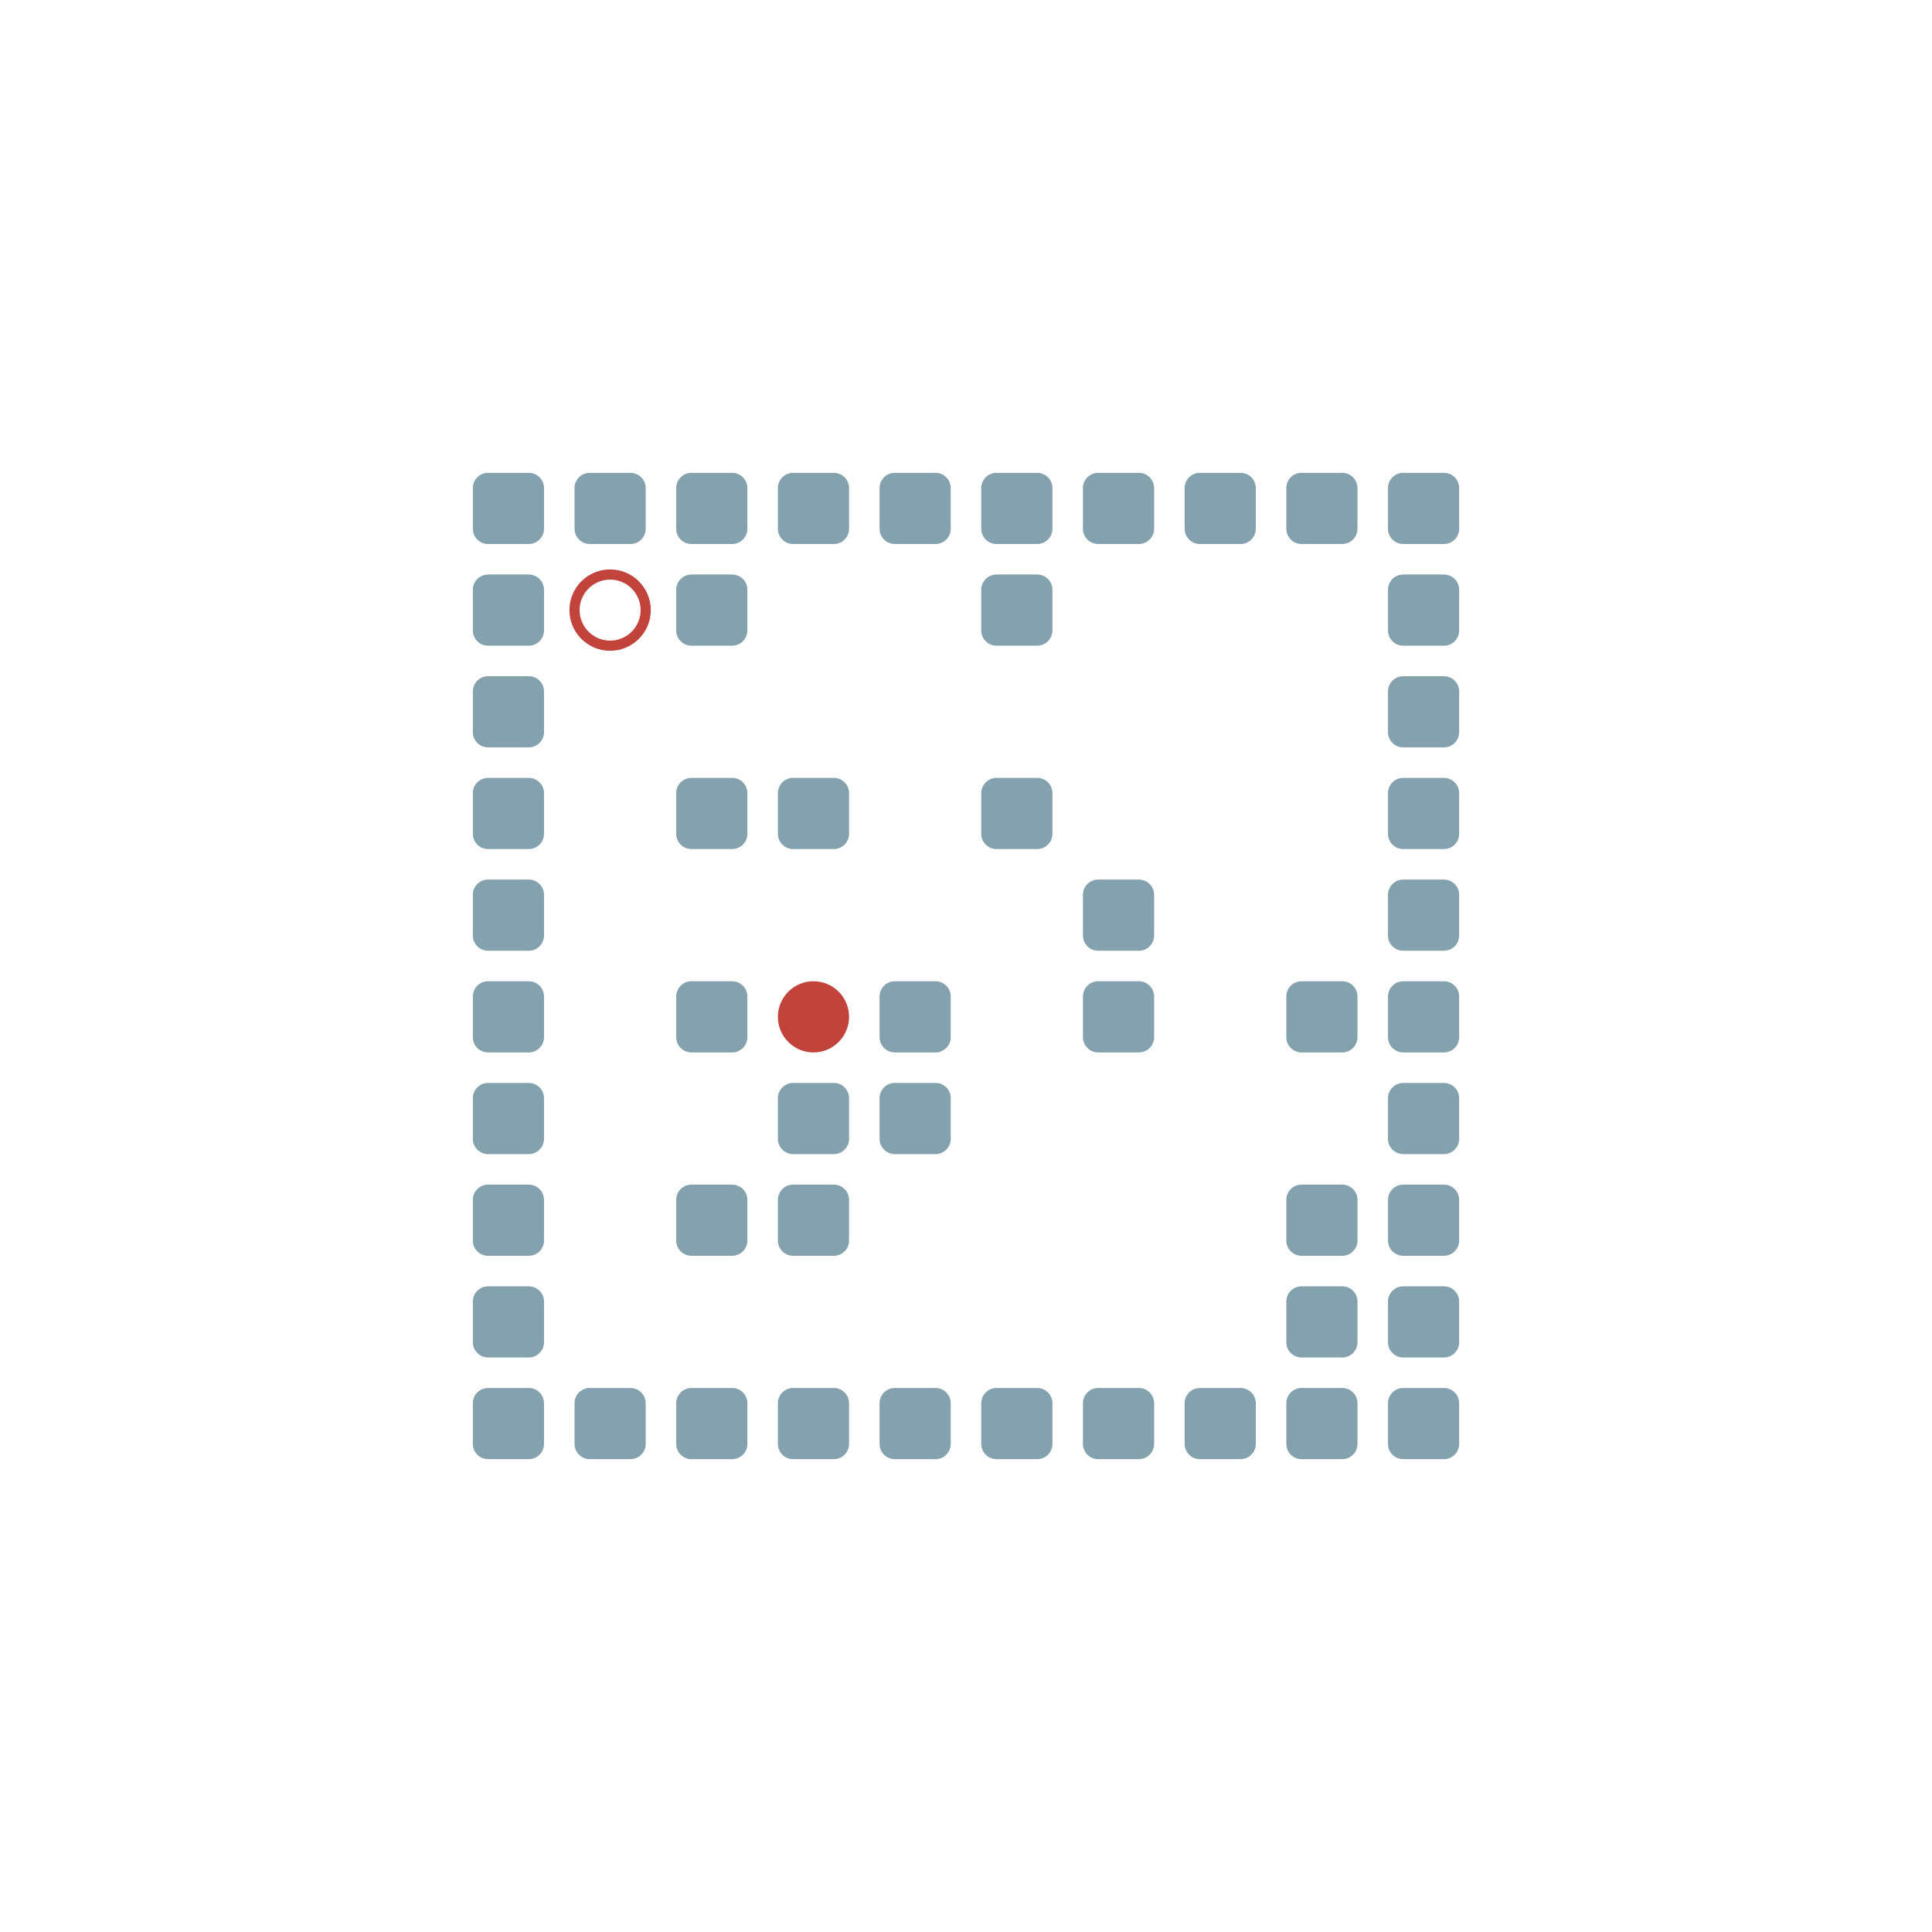
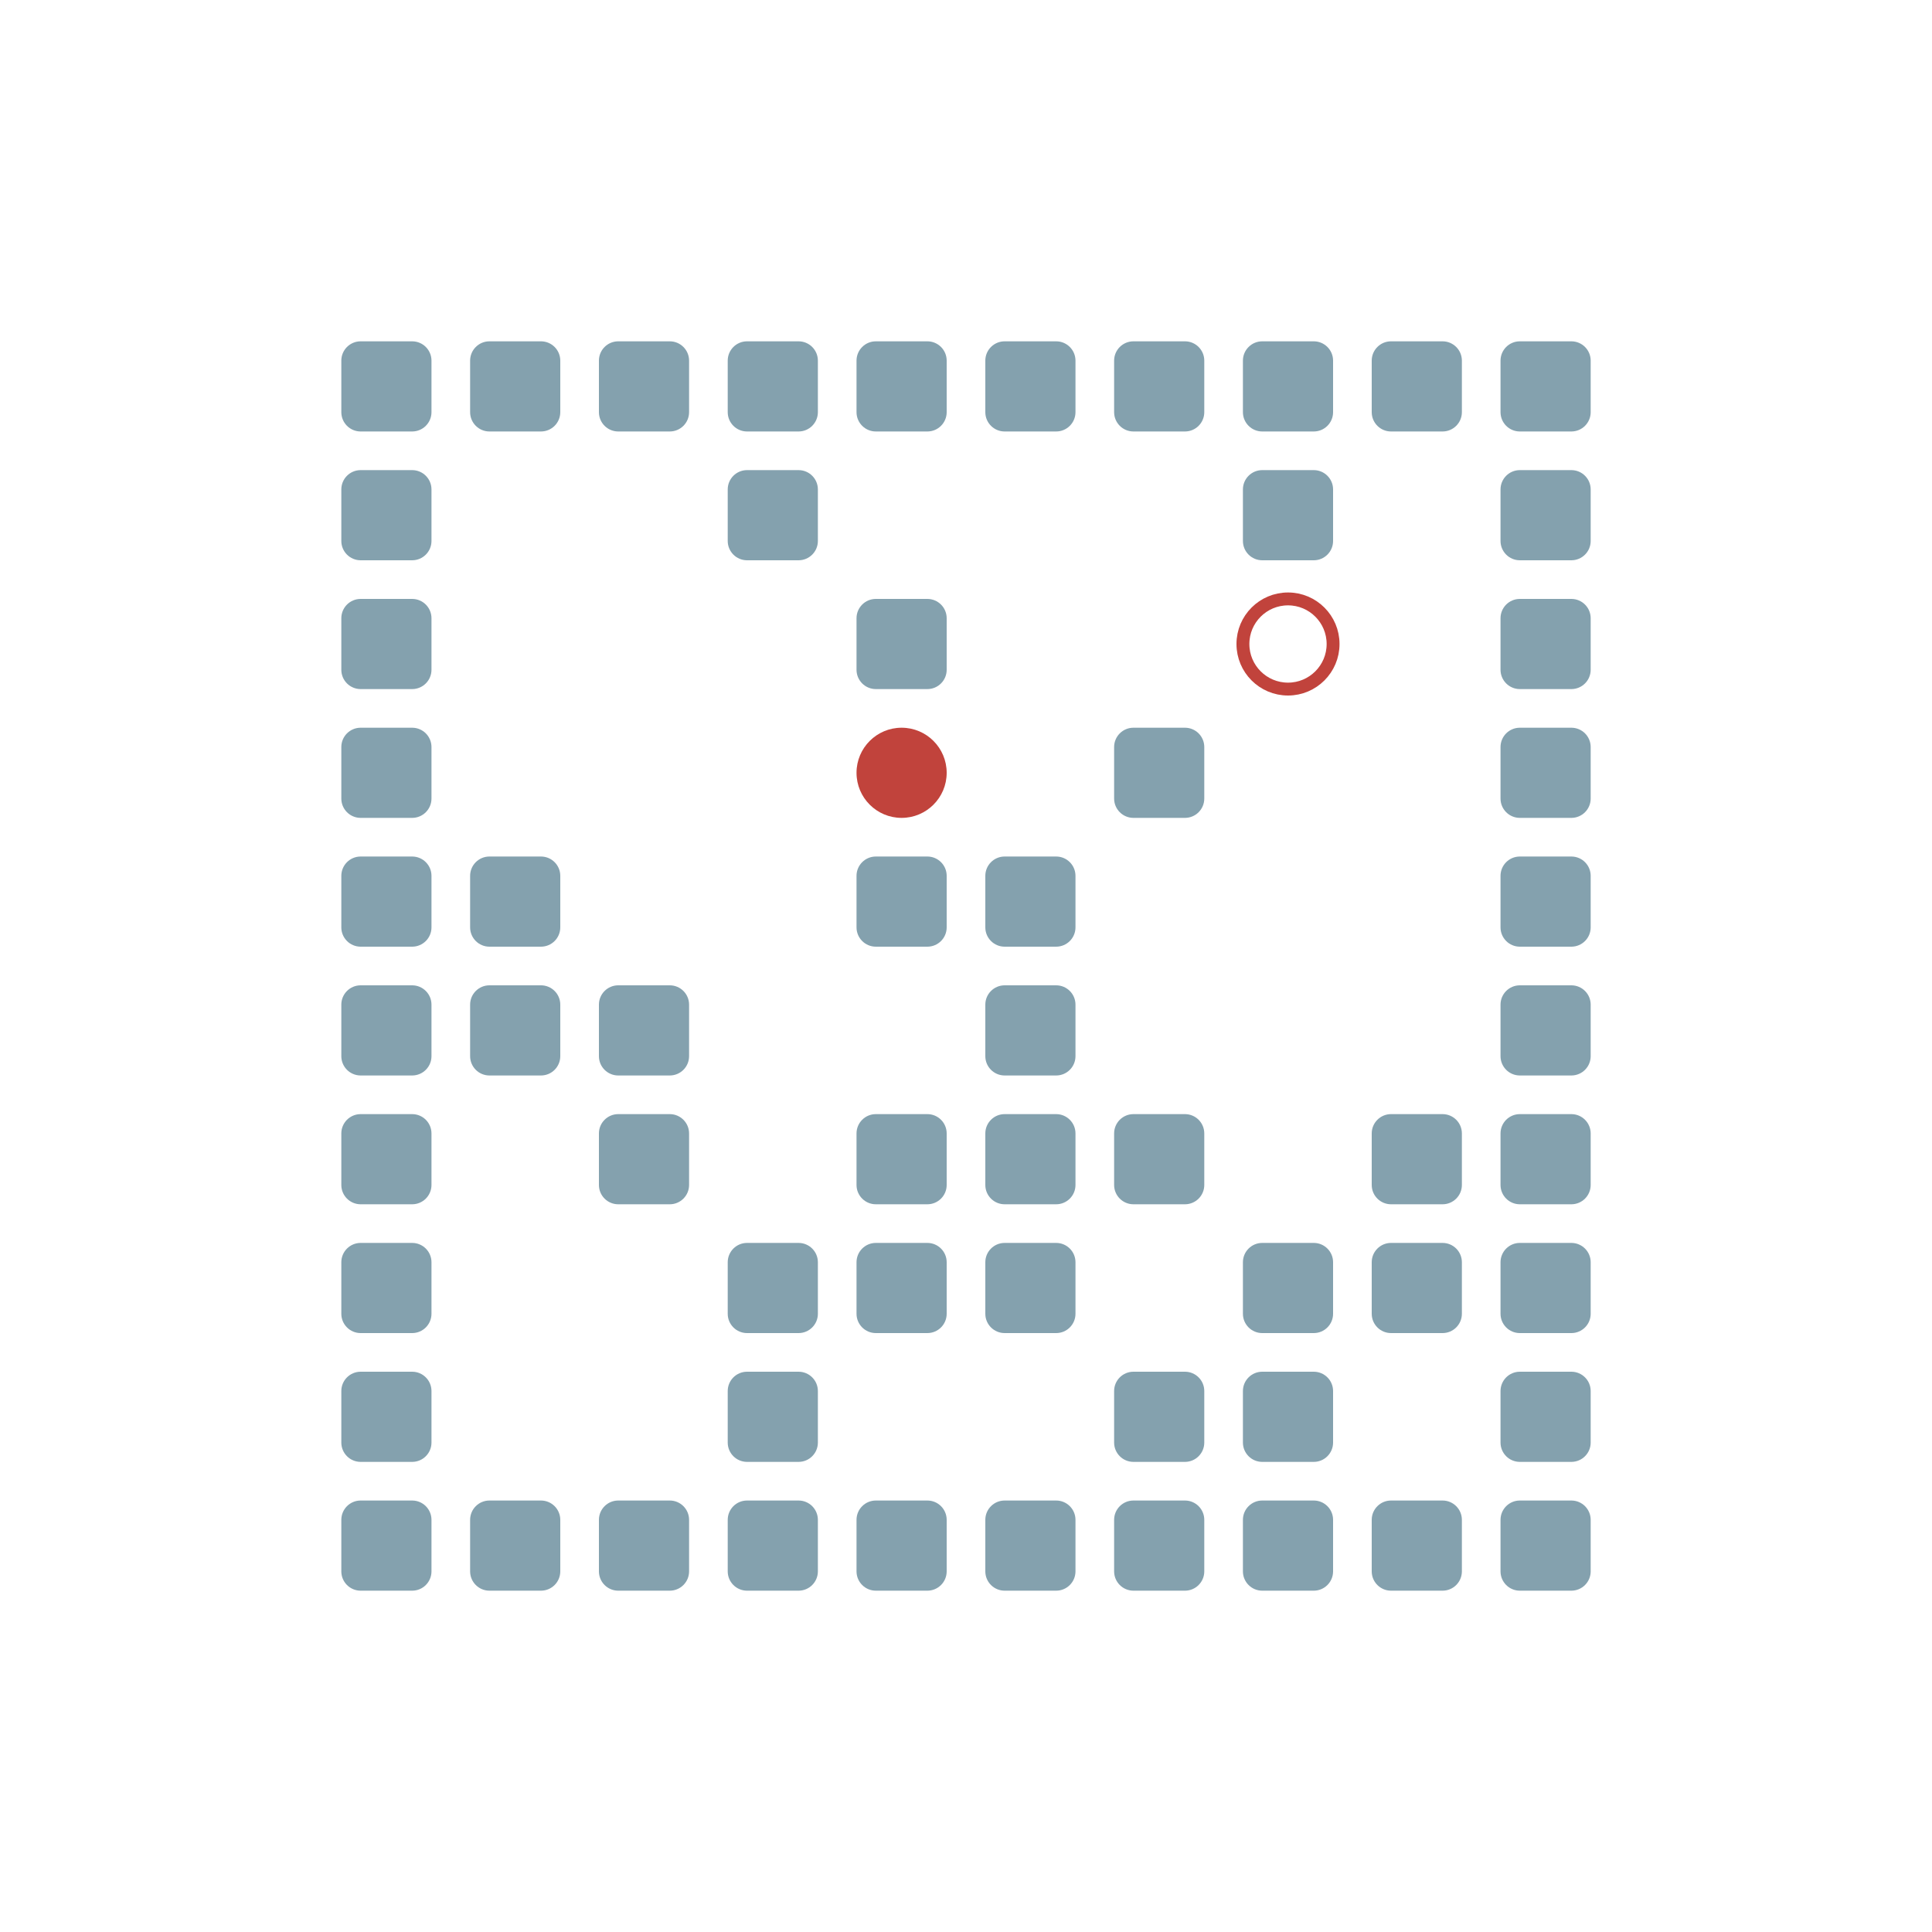
- <svg xmlns="http://www.w3.org/2000/svg" width="190" height="190" viewBox="0 -1900 1900 1900">
+ <svg xmlns="http://www.w3.org/2000/svg" width="150" height="150" viewBox="0 -1500 1500 1500">
  <defs>

</defs>
-   <rect fill="#84A1AE" height="70" rx="15" width="70" x="465" y="-535" />
+   <rect fill="#84A1AE" height="70" rx="15" width="70" x="265" y="-335" />
+   <rect fill="#84A1AE" height="70" rx="15" width="70" x="265" y="-435" />
+   <rect fill="#84A1AE" height="70" rx="15" width="70" x="265" y="-535" />
+   <rect fill="#84A1AE" height="70" rx="15" width="70" x="265" y="-635" />
+   <rect fill="#84A1AE" height="70" rx="15" width="70" x="265" y="-735" />
+   <rect fill="#84A1AE" height="70" rx="15" width="70" x="265" y="-835" />
+   <rect fill="#84A1AE" height="70" rx="15" width="70" x="265" y="-935" />
+   <rect fill="#84A1AE" height="70" rx="15" width="70" x="265" y="-1035" />
+   <rect fill="#84A1AE" height="70" rx="15" width="70" x="265" y="-1135" />
+   <rect fill="#84A1AE" height="70" rx="15" width="70" x="265" y="-1235" />
+   <rect fill="#84A1AE" height="70" rx="15" width="70" x="365" y="-335" />
+   <rect fill="#84A1AE" height="70" rx="15" width="70" x="365" y="-735" />
+   <rect fill="#84A1AE" height="70" rx="15" width="70" x="365" y="-835" />
+   <rect fill="#84A1AE" height="70" rx="15" width="70" x="365" y="-1235" />
+   <rect fill="#84A1AE" height="70" rx="15" width="70" x="465" y="-335" />
  <rect fill="#84A1AE" height="70" rx="15" width="70" x="465" y="-635" />
  <rect fill="#84A1AE" height="70" rx="15" width="70" x="465" y="-735" />
-   <rect fill="#84A1AE" height="70" rx="15" width="70" x="465" y="-835" />
-   <rect fill="#84A1AE" height="70" rx="15" width="70" x="465" y="-935" />
-   <rect fill="#84A1AE" height="70" rx="15" width="70" x="465" y="-1035" />
-   <rect fill="#84A1AE" height="70" rx="15" width="70" x="465" y="-1135" />
  <rect fill="#84A1AE" height="70" rx="15" width="70" x="465" y="-1235" />
-   <rect fill="#84A1AE" height="70" rx="15" width="70" x="465" y="-1335" />
-   <rect fill="#84A1AE" height="70" rx="15" width="70" x="465" y="-1435" />
+   <rect fill="#84A1AE" height="70" rx="15" width="70" x="565" y="-335" />
+   <rect fill="#84A1AE" height="70" rx="15" width="70" x="565" y="-435" />
  <rect fill="#84A1AE" height="70" rx="15" width="70" x="565" y="-535" />
-   <rect fill="#84A1AE" height="70" rx="15" width="70" x="565" y="-1435" />
+   <rect fill="#84A1AE" height="70" rx="15" width="70" x="565" y="-1135" />
+   <rect fill="#84A1AE" height="70" rx="15" width="70" x="565" y="-1235" />
+   <rect fill="#84A1AE" height="70" rx="15" width="70" x="665" y="-335" />
  <rect fill="#84A1AE" height="70" rx="15" width="70" x="665" y="-535" />
-   <rect fill="#84A1AE" height="70" rx="15" width="70" x="665" y="-735" />
-   <rect fill="#84A1AE" height="70" rx="15" width="70" x="665" y="-935" />
-   <rect fill="#84A1AE" height="70" rx="15" width="70" x="665" y="-1135" />
-   <rect fill="#84A1AE" height="70" rx="15" width="70" x="665" y="-1335" />
-   <rect fill="#84A1AE" height="70" rx="15" width="70" x="665" y="-1435" />
+   <rect fill="#84A1AE" height="70" rx="15" width="70" x="665" y="-635" />
+   <rect fill="#84A1AE" height="70" rx="15" width="70" x="665" y="-835" />
+   <rect fill="#84A1AE" height="70" rx="15" width="70" x="665" y="-1035" />
+   <rect fill="#84A1AE" height="70" rx="15" width="70" x="665" y="-1235" />
+   <rect fill="#84A1AE" height="70" rx="15" width="70" x="765" y="-335" />
  <rect fill="#84A1AE" height="70" rx="15" width="70" x="765" y="-535" />
+   <rect fill="#84A1AE" height="70" rx="15" width="70" x="765" y="-635" />
  <rect fill="#84A1AE" height="70" rx="15" width="70" x="765" y="-735" />
  <rect fill="#84A1AE" height="70" rx="15" width="70" x="765" y="-835" />
-   <rect fill="#84A1AE" height="70" rx="15" width="70" x="765" y="-1135" />
-   <rect fill="#84A1AE" height="70" rx="15" width="70" x="765" y="-1435" />
-   <rect fill="#84A1AE" height="70" rx="15" width="70" x="865" y="-535" />
-   <rect fill="#84A1AE" height="70" rx="15" width="70" x="865" y="-835" />
+   <rect fill="#84A1AE" height="70" rx="15" width="70" x="765" y="-1235" />
+   <rect fill="#84A1AE" height="70" rx="15" width="70" x="865" y="-335" />
+   <rect fill="#84A1AE" height="70" rx="15" width="70" x="865" y="-435" />
+   <rect fill="#84A1AE" height="70" rx="15" width="70" x="865" y="-635" />
  <rect fill="#84A1AE" height="70" rx="15" width="70" x="865" y="-935" />
-   <rect fill="#84A1AE" height="70" rx="15" width="70" x="865" y="-1435" />
+   <rect fill="#84A1AE" height="70" rx="15" width="70" x="865" y="-1235" />
+   <rect fill="#84A1AE" height="70" rx="15" width="70" x="965" y="-335" />
+   <rect fill="#84A1AE" height="70" rx="15" width="70" x="965" y="-435" />
  <rect fill="#84A1AE" height="70" rx="15" width="70" x="965" y="-535" />
  <rect fill="#84A1AE" height="70" rx="15" width="70" x="965" y="-1135" />
-   <rect fill="#84A1AE" height="70" rx="15" width="70" x="965" y="-1335" />
-   <rect fill="#84A1AE" height="70" rx="15" width="70" x="965" y="-1435" />
+   <rect fill="#84A1AE" height="70" rx="15" width="70" x="965" y="-1235" />
+   <rect fill="#84A1AE" height="70" rx="15" width="70" x="1065" y="-335" />
  <rect fill="#84A1AE" height="70" rx="15" width="70" x="1065" y="-535" />
-   <rect fill="#84A1AE" height="70" rx="15" width="70" x="1065" y="-935" />
-   <rect fill="#84A1AE" height="70" rx="15" width="70" x="1065" y="-1035" />
-   <rect fill="#84A1AE" height="70" rx="15" width="70" x="1065" y="-1435" />
+   <rect fill="#84A1AE" height="70" rx="15" width="70" x="1065" y="-635" />
+   <rect fill="#84A1AE" height="70" rx="15" width="70" x="1065" y="-1235" />
+   <rect fill="#84A1AE" height="70" rx="15" width="70" x="1165" y="-335" />
+   <rect fill="#84A1AE" height="70" rx="15" width="70" x="1165" y="-435" />
  <rect fill="#84A1AE" height="70" rx="15" width="70" x="1165" y="-535" />
-   <rect fill="#84A1AE" height="70" rx="15" width="70" x="1165" y="-1435" />
-   <rect fill="#84A1AE" height="70" rx="15" width="70" x="1265" y="-535" />
-   <rect fill="#84A1AE" height="70" rx="15" width="70" x="1265" y="-635" />
-   <rect fill="#84A1AE" height="70" rx="15" width="70" x="1265" y="-735" />
-   <rect fill="#84A1AE" height="70" rx="15" width="70" x="1265" y="-935" />
-   <rect fill="#84A1AE" height="70" rx="15" width="70" x="1265" y="-1435" />
-   <rect fill="#84A1AE" height="70" rx="15" width="70" x="1365" y="-535" />
-   <rect fill="#84A1AE" height="70" rx="15" width="70" x="1365" y="-635" />
-   <rect fill="#84A1AE" height="70" rx="15" width="70" x="1365" y="-735" />
-   <rect fill="#84A1AE" height="70" rx="15" width="70" x="1365" y="-835" />
-   <rect fill="#84A1AE" height="70" rx="15" width="70" x="1365" y="-935" />
-   <rect fill="#84A1AE" height="70" rx="15" width="70" x="1365" y="-1035" />
-   <rect fill="#84A1AE" height="70" rx="15" width="70" x="1365" y="-1135" />
-   <rect fill="#84A1AE" height="70" rx="15" width="70" x="1365" y="-1235" />
-   <rect fill="#84A1AE" height="70" rx="15" width="70" x="1365" y="-1335" />
-   <rect fill="#84A1AE" height="70" rx="15" width="70" x="1365" y="-1435" />
-   <circle cx="800" cy="-900" fill="#c1433c" r="35">
-     <animate attributeName="cy" dur="28.28s" keyTimes="0.0;0.01;0.02;0.029;0.039;0.049;0.059;0.069;0.078;0.088;0.137;0.147;0.157;0.167;0.206;0.216;0.225;0.294;0.304;0.382;0.392;0.402;0.412;0.431;0.441;0.461;0.471;0.48;0.49;0.5;0.51;0.52;0.559;0.569;0.578;0.588;0.608;0.618;0.657;0.667;0.676;0.686;0.696;0.745;0.755;0.765;0.853;0.863;0.873;0.882;0.892;0.902;0.961;0.971;0.98;0.99;1.0" repeatCount="indefinite" values="-900;-900;-900;-1000;-900;-1000;-900;-900;-1000;-900;-900;-1000;-1000;-900;-900;-1000;-900;-900;-1000;-1000;-900;-900;-800;-800;-700;-700;-800;-800;-700;-700;-600;-700;-700;-800;-700;-600;-600;-700;-700;-800;-800;-700;-800;-800;-900;-800;-800;-900;-800;-700;-700;-600;-600;-700;-700;-600;-600" />
-     <animate attributeName="cx" dur="28.28s" keyTimes="0.0;0.01;0.304;0.314;0.353;0.363;0.373;0.382;0.451;0.461;0.471;0.48;0.52;0.529;0.539;0.549;0.559;0.598;0.608;0.775;0.784;0.804;0.814;0.833;0.843;0.853;0.882;0.892;0.902;0.912;0.922;0.931;0.941;0.951;0.971;0.98;1.0" repeatCount="indefinite" values="800;800;800;900;900;1000;900;1000;1000;1100;1100;1200;1200;1100;1200;1200;1100;1100;1000;1000;1100;1100;1000;1000;1100;1000;1000;1100;1100;1000;1000;1100;1100;1200;1200;1100;1100" />
-     <animate attributeName="visibility" dur="28.28s" keyTimes="0.0;0.01;1.0" repeatCount="indefinite" values="visible;visible;visible" />
+   <rect fill="#84A1AE" height="70" rx="15" width="70" x="1165" y="-635" />
+   <rect fill="#84A1AE" height="70" rx="15" width="70" x="1165" y="-735" />
+   <rect fill="#84A1AE" height="70" rx="15" width="70" x="1165" y="-835" />
+   <rect fill="#84A1AE" height="70" rx="15" width="70" x="1165" y="-935" />
+   <rect fill="#84A1AE" height="70" rx="15" width="70" x="1165" y="-1035" />
+   <rect fill="#84A1AE" height="70" rx="15" width="70" x="1165" y="-1135" />
+   <rect fill="#84A1AE" height="70" rx="15" width="70" x="1165" y="-1235" />
+   <circle cx="700" cy="-900" fill="#c1433c" r="35">
+     <animate attributeName="cy" dur="1.4s" keyTimes="0.0;0.167;0.333;0.5;1.0" repeatCount="indefinite" values="-900;-900;-900;-1000;-1000" />
+     <animate attributeName="cx" dur="1.4s" keyTimes="0.0;0.167;0.333;0.5;0.667;0.833;1.0" repeatCount="indefinite" values="700;700;800;800;900;1000;1000" />
+     <animate attributeName="visibility" dur="1.4s" keyTimes="0.0;0.167;0.667;0.833;1.0" repeatCount="indefinite" values="visible;visible;visible;hidden;hidden" />
  </circle>
-   <circle cx="600" cy="-1300" fill="none" r="35" stroke="#c1433c" stroke-width="10">
-     <animate attributeName="visibility" dur="28.28s" keyTimes="0.0;0.01;1.0" repeatCount="indefinite" values="visible;visible;visible" />
+   <circle cx="1000" cy="-1000" fill="none" r="35" stroke="#c1433c" stroke-width="10">
+     <animate attributeName="visibility" dur="1.4s" keyTimes="0.0;0.167;0.667;0.833;1.0" repeatCount="indefinite" values="visible;visible;visible;hidden;hidden" />
  </circle>
</svg>
